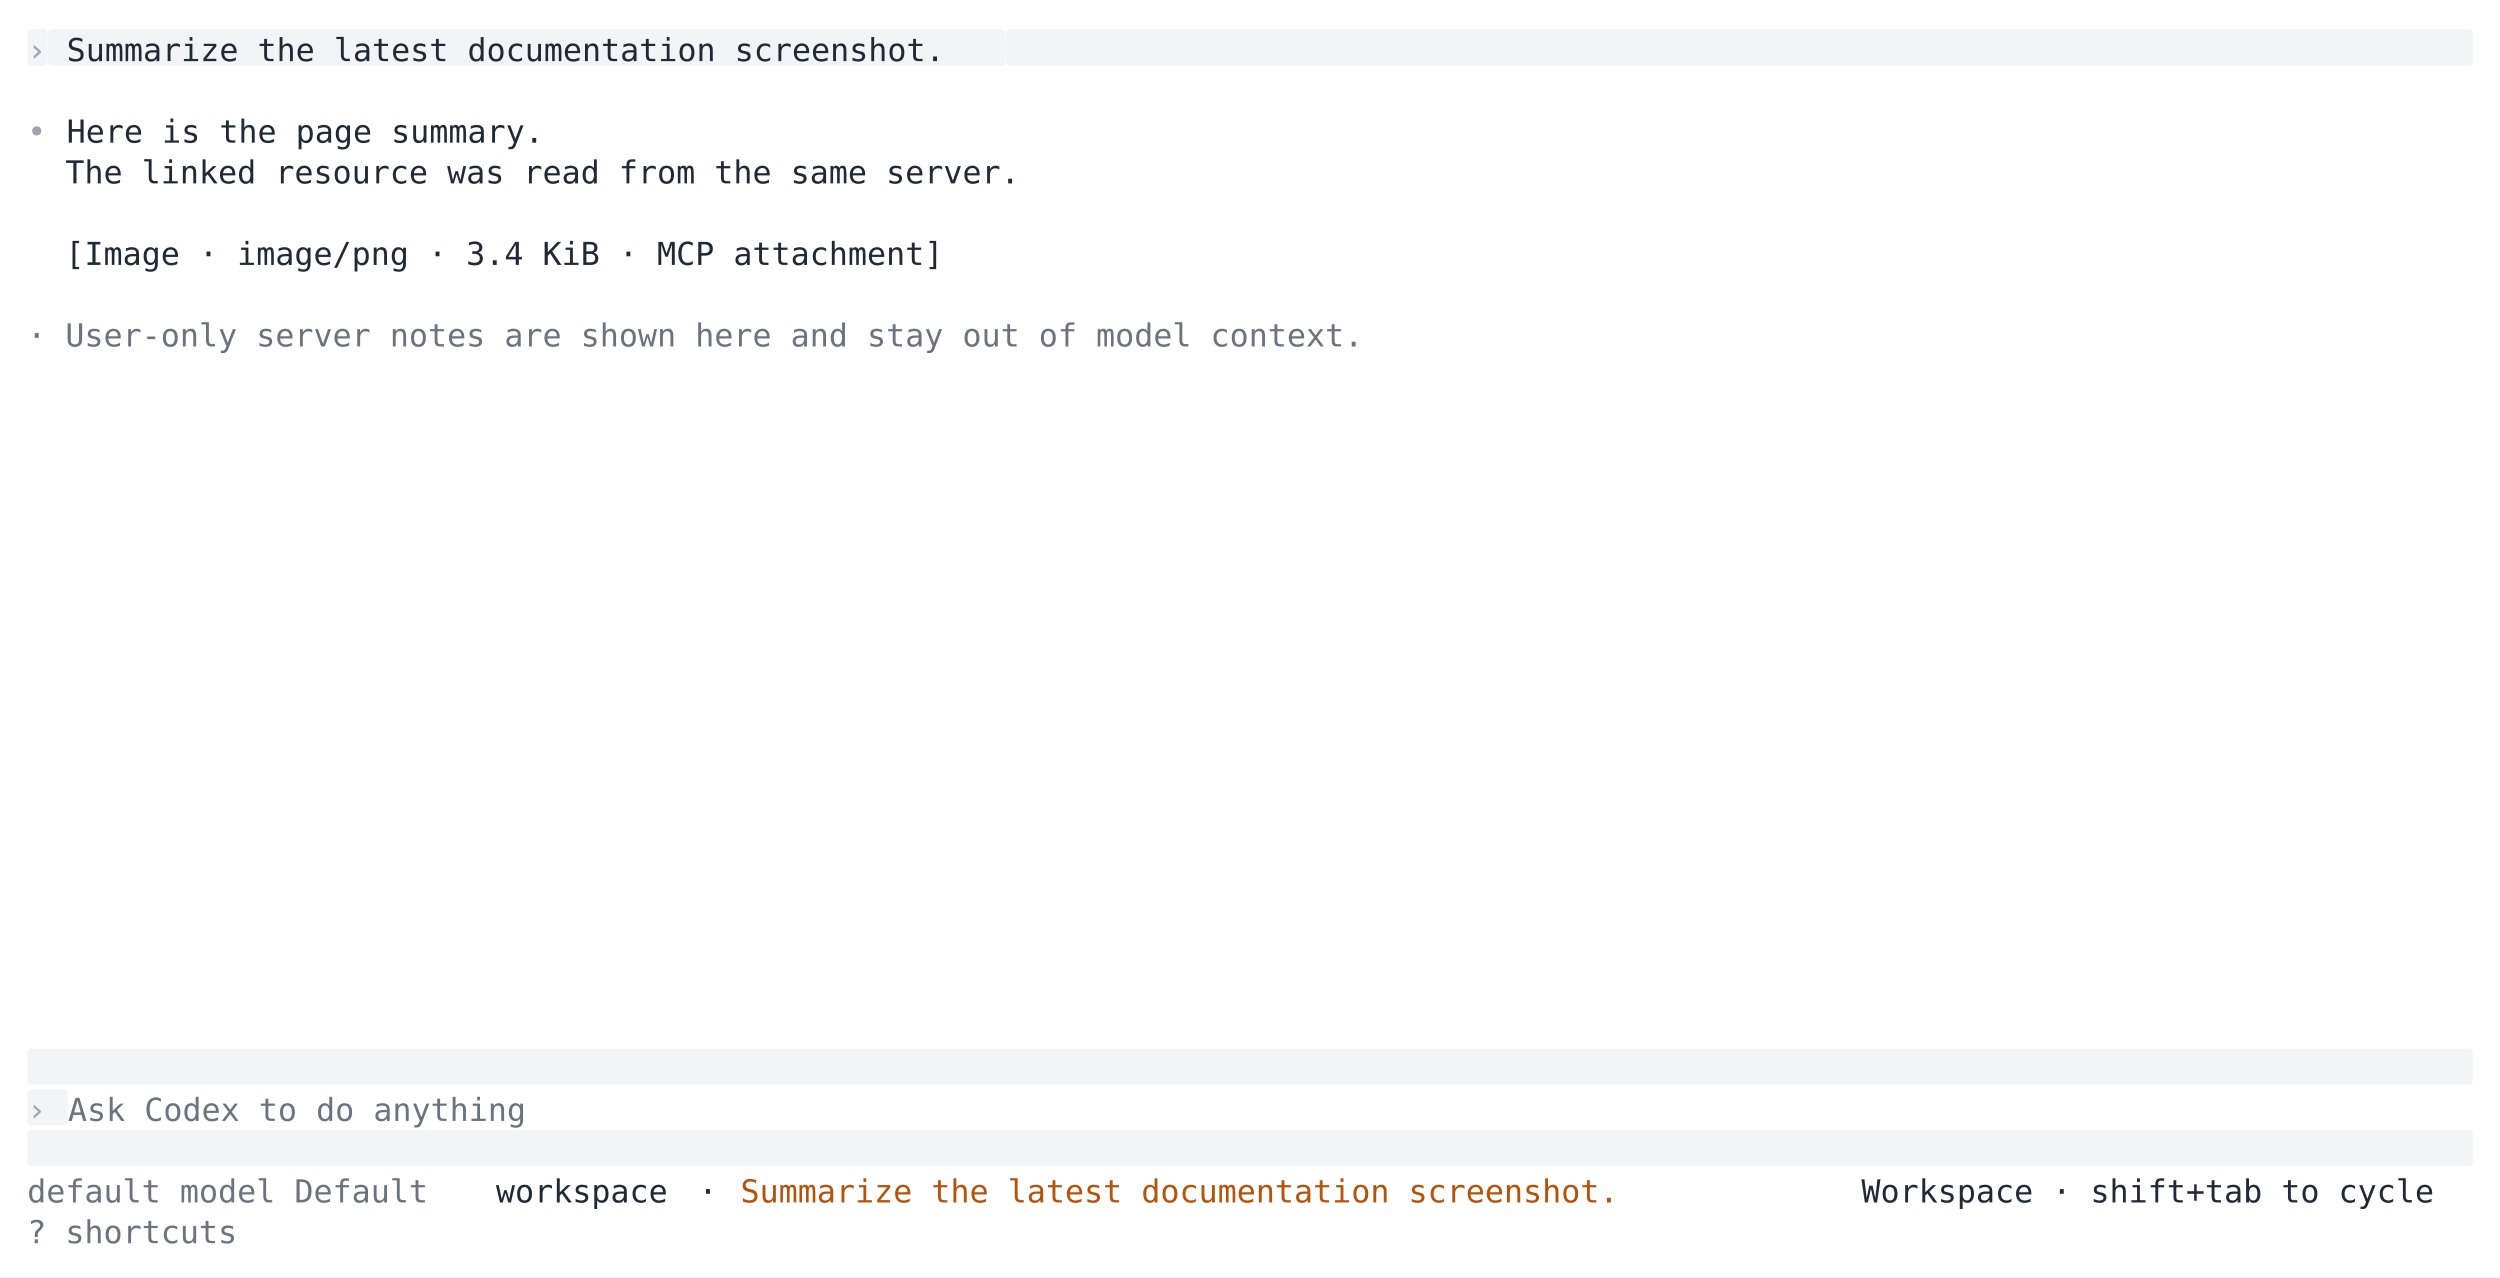
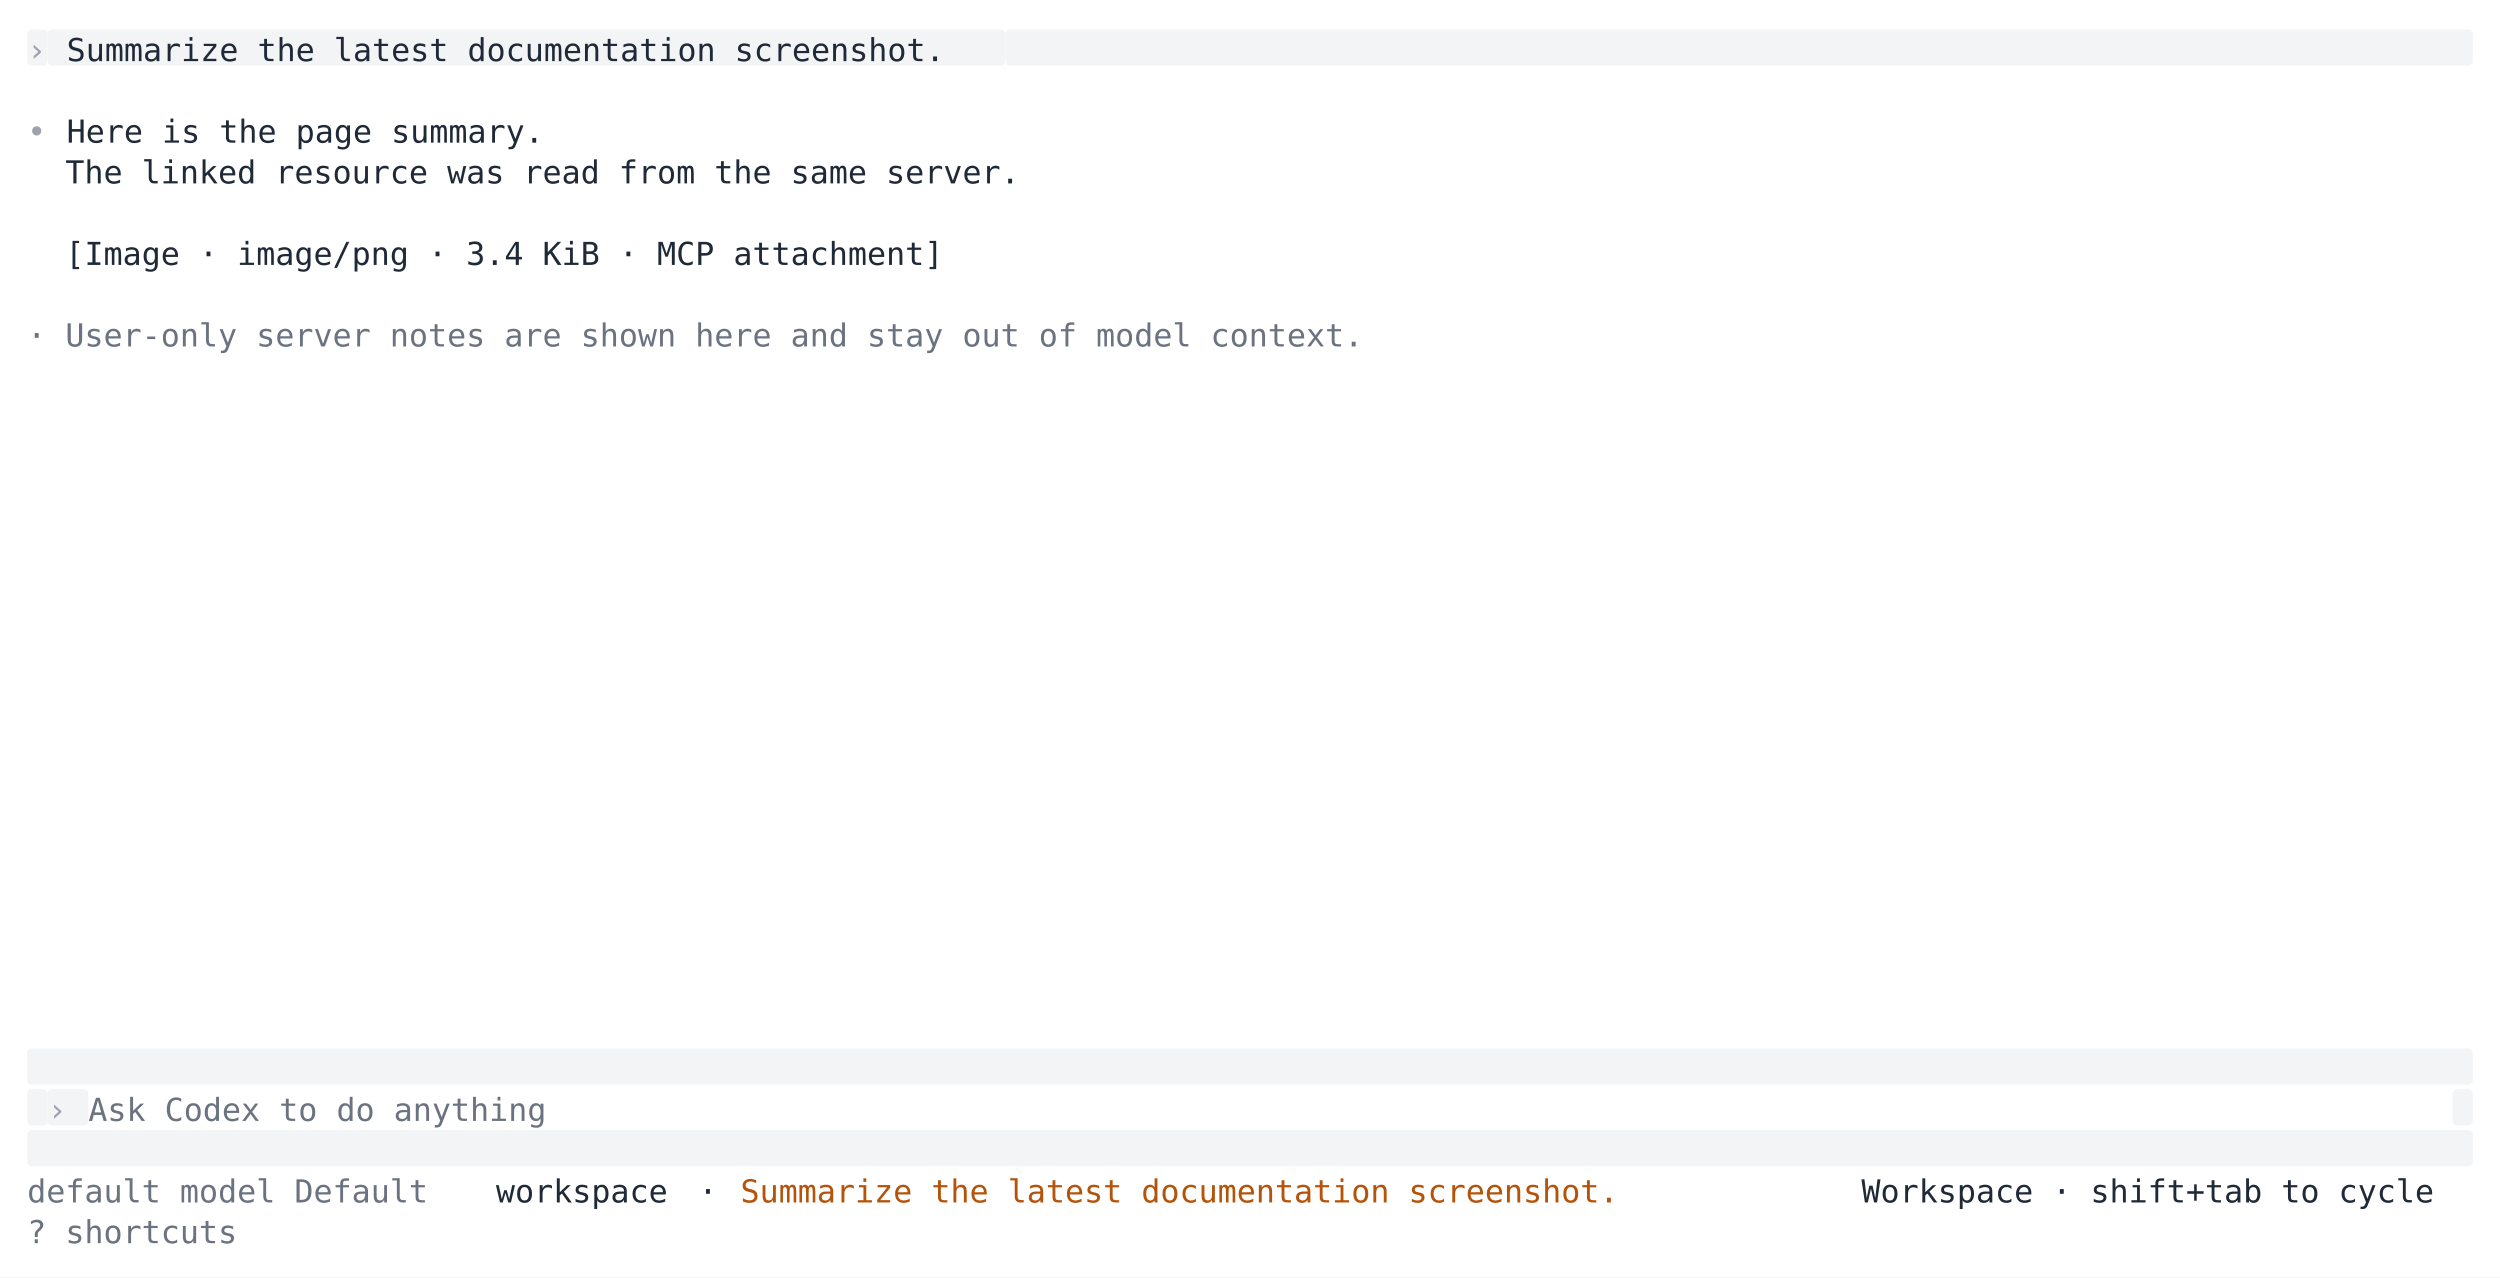
<svg xmlns="http://www.w3.org/2000/svg" width="1104" height="564" viewBox="0 0 1104 564">
  <rect width="100%" height="100%" fill="#ffffff" />
  <rect x="12" y="13" width="9" height="16" rx="2" fill="#f3f4f6" />
  <text xml:space="preserve" x="12" y="27" fill="#9ca3af" font-family="Cascadia Mono, Consolas, monospace" font-size="14">›</text>
  <rect x="21" y="13" width="423" height="16" rx="2" fill="#f3f4f6" />
  <text xml:space="preserve" x="21" y="27" fill="#1f2937" font-family="Cascadia Mono, Consolas, monospace" font-size="14"> Summarize the latest documentation screenshot.</text>
  <rect x="444" y="13" width="648" height="16" rx="2" fill="#f3f4f6" />
  <text xml:space="preserve" x="444" y="27" fill="#1F2937" font-family="Cascadia Mono, Consolas, monospace" font-size="14">                                                                        </text>
  <text xml:space="preserve" x="12" y="45" fill="#1F2937" font-family="Cascadia Mono, Consolas, monospace" font-size="14">                                                                                                                        </text>
  <text xml:space="preserve" x="12" y="63" fill="#9ca3af" font-family="Cascadia Mono, Consolas, monospace" font-size="14">•</text>
  <text xml:space="preserve" x="21" y="63" fill="#1f2937" font-family="Cascadia Mono, Consolas, monospace" font-size="14"> Here is the page summary.</text>
  <text xml:space="preserve" x="255" y="63" fill="#1F2937" font-family="Cascadia Mono, Consolas, monospace" font-size="14">                                                                                             </text>
  <text xml:space="preserve" x="12" y="81" fill="#1f2937" font-family="Cascadia Mono, Consolas, monospace" font-size="14">  The linked resource was read from the same server.</text>
  <text xml:space="preserve" x="480" y="81" fill="#1F2937" font-family="Cascadia Mono, Consolas, monospace" font-size="14">                                                                    </text>
  <text xml:space="preserve" x="12" y="99" fill="#1F2937" font-family="Cascadia Mono, Consolas, monospace" font-size="14">                                                                                                                        </text>
  <text xml:space="preserve" x="12" y="117" fill="#1f2937" font-family="Cascadia Mono, Consolas, monospace" font-size="14">  [Image · image/png · 3.4 KiB · MCP attachment]</text>
  <text xml:space="preserve" x="444" y="117" fill="#1F2937" font-family="Cascadia Mono, Consolas, monospace" font-size="14">                                                                        </text>
  <text xml:space="preserve" x="12" y="135" fill="#1F2937" font-family="Cascadia Mono, Consolas, monospace" font-size="14">                                                                                                                        </text>
  <text xml:space="preserve" x="12" y="153" fill="#6b7280" font-family="Cascadia Mono, Consolas, monospace" font-size="14">· User-only server notes are shown here and stay out of model context.</text>
  <text xml:space="preserve" x="642" y="153" fill="#1F2937" font-family="Cascadia Mono, Consolas, monospace" font-size="14">                                                  </text>
  <text xml:space="preserve" x="12" y="171" fill="#1F2937" font-family="Cascadia Mono, Consolas, monospace" font-size="14">                                                                                                                        </text>
  <text xml:space="preserve" x="12" y="189" fill="#1F2937" font-family="Cascadia Mono, Consolas, monospace" font-size="14">                                                                                                                        </text>
  <text xml:space="preserve" x="12" y="207" fill="#1F2937" font-family="Cascadia Mono, Consolas, monospace" font-size="14">                                                                                                                        </text>
  <text xml:space="preserve" x="12" y="225" fill="#1F2937" font-family="Cascadia Mono, Consolas, monospace" font-size="14">                                                                                                                        </text>
  <text xml:space="preserve" x="12" y="243" fill="#1F2937" font-family="Cascadia Mono, Consolas, monospace" font-size="14">                                                                                                                        </text>
  <text xml:space="preserve" x="12" y="261" fill="#1F2937" font-family="Cascadia Mono, Consolas, monospace" font-size="14">                                                                                                                        </text>
  <text xml:space="preserve" x="12" y="279" fill="#1F2937" font-family="Cascadia Mono, Consolas, monospace" font-size="14">                                                                                                                        </text>
  <text xml:space="preserve" x="12" y="297" fill="#1F2937" font-family="Cascadia Mono, Consolas, monospace" font-size="14">                                                                                                                        </text>
  <text xml:space="preserve" x="12" y="315" fill="#1F2937" font-family="Cascadia Mono, Consolas, monospace" font-size="14">                                                                                                                        </text>
  <text xml:space="preserve" x="12" y="333" fill="#1F2937" font-family="Cascadia Mono, Consolas, monospace" font-size="14">                                                                                                                        </text>
  <text xml:space="preserve" x="12" y="351" fill="#1F2937" font-family="Cascadia Mono, Consolas, monospace" font-size="14">                                                                                                                        </text>
  <text xml:space="preserve" x="12" y="369" fill="#1F2937" font-family="Cascadia Mono, Consolas, monospace" font-size="14">                                                                                                                        </text>
  <text xml:space="preserve" x="12" y="387" fill="#1F2937" font-family="Cascadia Mono, Consolas, monospace" font-size="14">                                                                                                                        </text>
  <text xml:space="preserve" x="12" y="405" fill="#1F2937" font-family="Cascadia Mono, Consolas, monospace" font-size="14">                                                                                                                        </text>
  <text xml:space="preserve" x="12" y="423" fill="#1F2937" font-family="Cascadia Mono, Consolas, monospace" font-size="14">                                                                                                                        </text>
  <text xml:space="preserve" x="12" y="441" fill="#1F2937" font-family="Cascadia Mono, Consolas, monospace" font-size="14">                                                                                                                        </text>
  <text xml:space="preserve" x="12" y="459" fill="#1F2937" font-family="Cascadia Mono, Consolas, monospace" font-size="14">                                                                                                                        </text>
  <rect x="12" y="463" width="1080" height="16" rx="2" fill="#f3f4f6" />
  <text xml:space="preserve" x="12" y="477" fill="#1F2937" font-family="Cascadia Mono, Consolas, monospace" font-size="14">                                                                                                                        </text>
-   <rect x="12" y="481" width="18" height="16" rx="2" fill="#f3f4f6" />
-   <text xml:space="preserve" x="12" y="495" fill="#9ca3af" font-family="Cascadia Mono, Consolas, monospace" font-size="14">› </text>
-   <text xml:space="preserve" x="30" y="495" fill="#6b7280" font-family="Cascadia Mono, Consolas, monospace" font-size="14">Ask Codex to do anything</text>
-   <text xml:space="preserve" x="246" y="495" fill="#1f2937" font-family="Cascadia Mono, Consolas, monospace" font-size="14">                                                                                              </text>
+   <rect x="12" y="481" width="9" height="16" rx="2" fill="#f3f4f6" />
+   <text xml:space="preserve" x="12" y="495" fill="#1F2937" font-family="Cascadia Mono, Consolas, monospace" font-size="14"> </text>
+   <rect x="21" y="481" width="18" height="16" rx="2" fill="#f3f4f6" />
+   <text xml:space="preserve" x="21" y="495" fill="#9ca3af" font-family="Cascadia Mono, Consolas, monospace" font-size="14">› </text>
+   <text xml:space="preserve" x="39" y="495" fill="#6b7280" font-family="Cascadia Mono, Consolas, monospace" font-size="14">Ask Codex to do anything</text>
+   <text xml:space="preserve" x="255" y="495" fill="#1f2937" font-family="Cascadia Mono, Consolas, monospace" font-size="14">                                                                                            </text>
+   <rect x="1083" y="481" width="9" height="16" rx="2" fill="#f3f4f6" />
+   <text xml:space="preserve" x="1083" y="495" fill="#1F2937" font-family="Cascadia Mono, Consolas, monospace" font-size="14"> </text>
  <rect x="12" y="499" width="1080" height="16" rx="2" fill="#f3f4f6" />
  <text xml:space="preserve" x="12" y="513" fill="#1F2937" font-family="Cascadia Mono, Consolas, monospace" font-size="14">                                                                                                                        </text>
  <text xml:space="preserve" x="12" y="531" fill="#6b7280" font-family="Cascadia Mono, Consolas, monospace" font-size="14">default model Default</text>
  <text xml:space="preserve" x="201" y="531" fill="#1F2937" font-family="Cascadia Mono, Consolas, monospace" font-size="14">  </text>
  <text xml:space="preserve" x="219" y="531" fill="#1f2937" font-family="Cascadia Mono, Consolas, monospace" font-size="14">workspace</text>
  <text xml:space="preserve" x="300" y="531" fill="#1F2937" font-family="Cascadia Mono, Consolas, monospace" font-size="14"> · </text>
  <text xml:space="preserve" x="327" y="531" fill="#b45309" font-family="Cascadia Mono, Consolas, monospace" font-size="14">Summarize the latest documentation screenshot.</text>
  <text xml:space="preserve" x="741" y="531" fill="#1F2937" font-family="Cascadia Mono, Consolas, monospace" font-size="14">         </text>
  <text xml:space="preserve" x="822" y="531" fill="#1f2937" font-family="Cascadia Mono, Consolas, monospace" font-size="14">Workspace · shift+tab to cycle</text>
  <text xml:space="preserve" x="12" y="549" fill="#6b7280" font-family="Cascadia Mono, Consolas, monospace" font-size="14">? shortcuts</text>
  <text xml:space="preserve" x="111" y="549" fill="#1F2937" font-family="Cascadia Mono, Consolas, monospace" font-size="14">                                                                                                             </text>
</svg>
